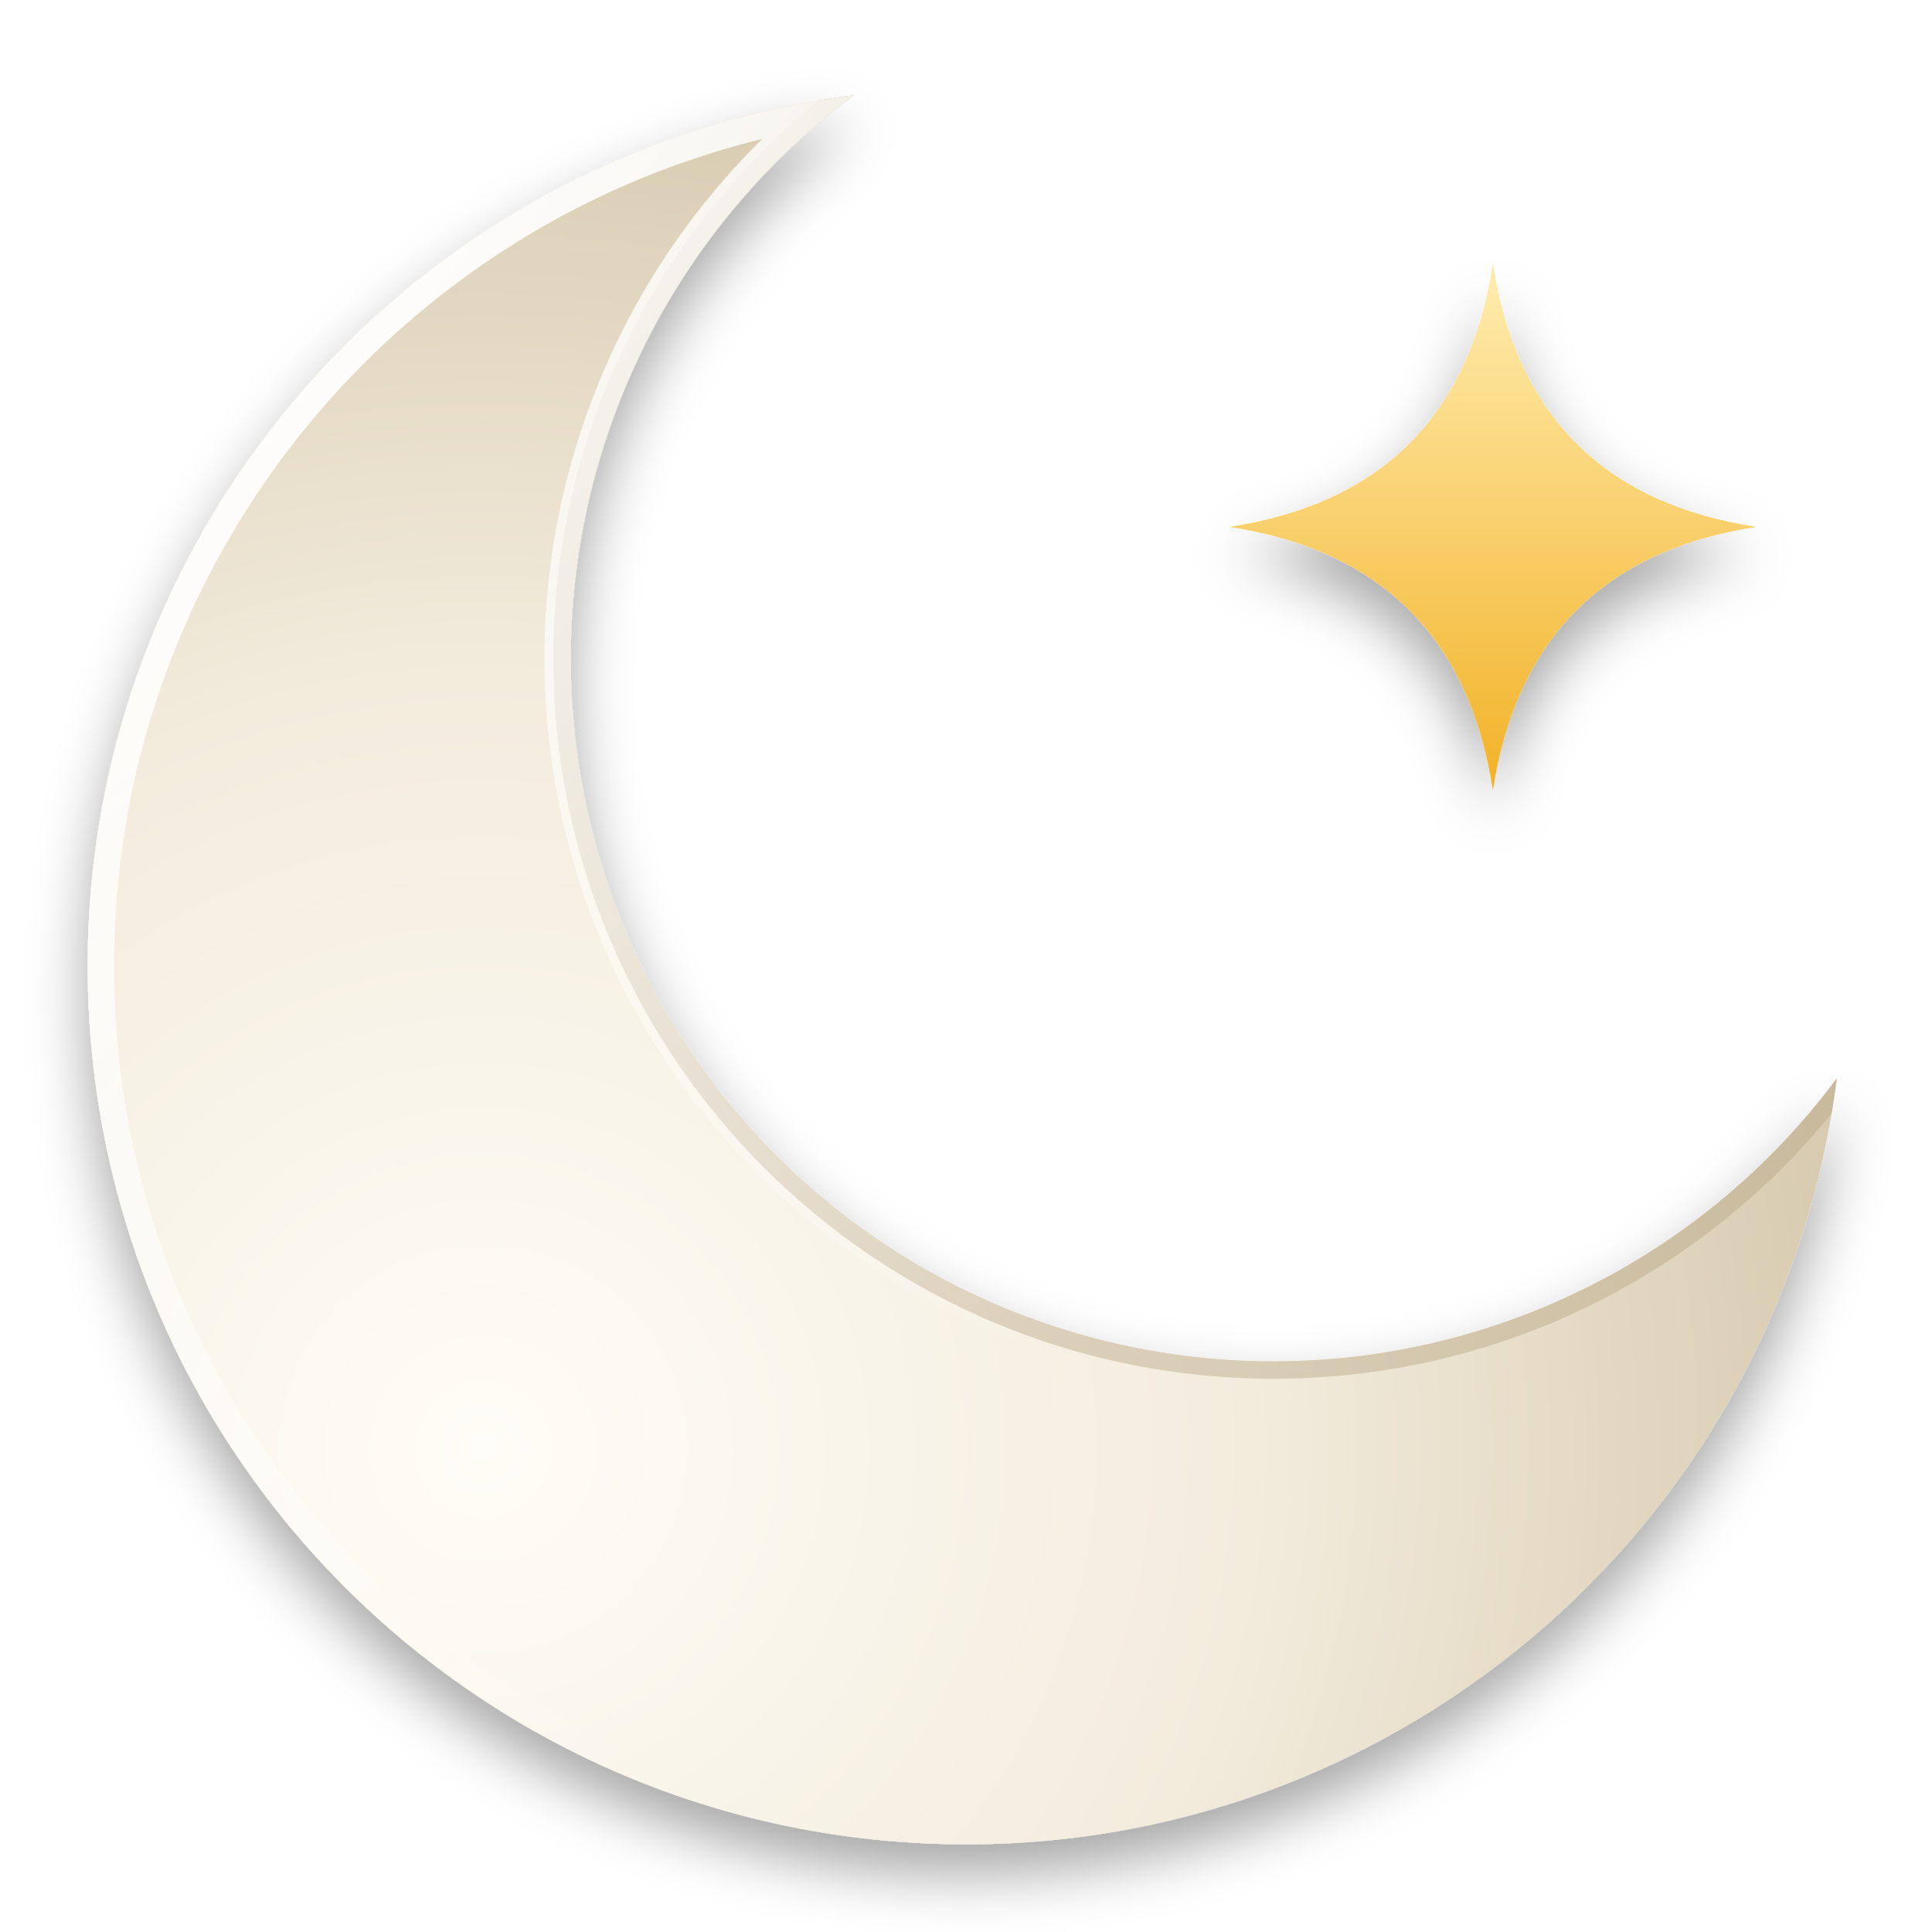
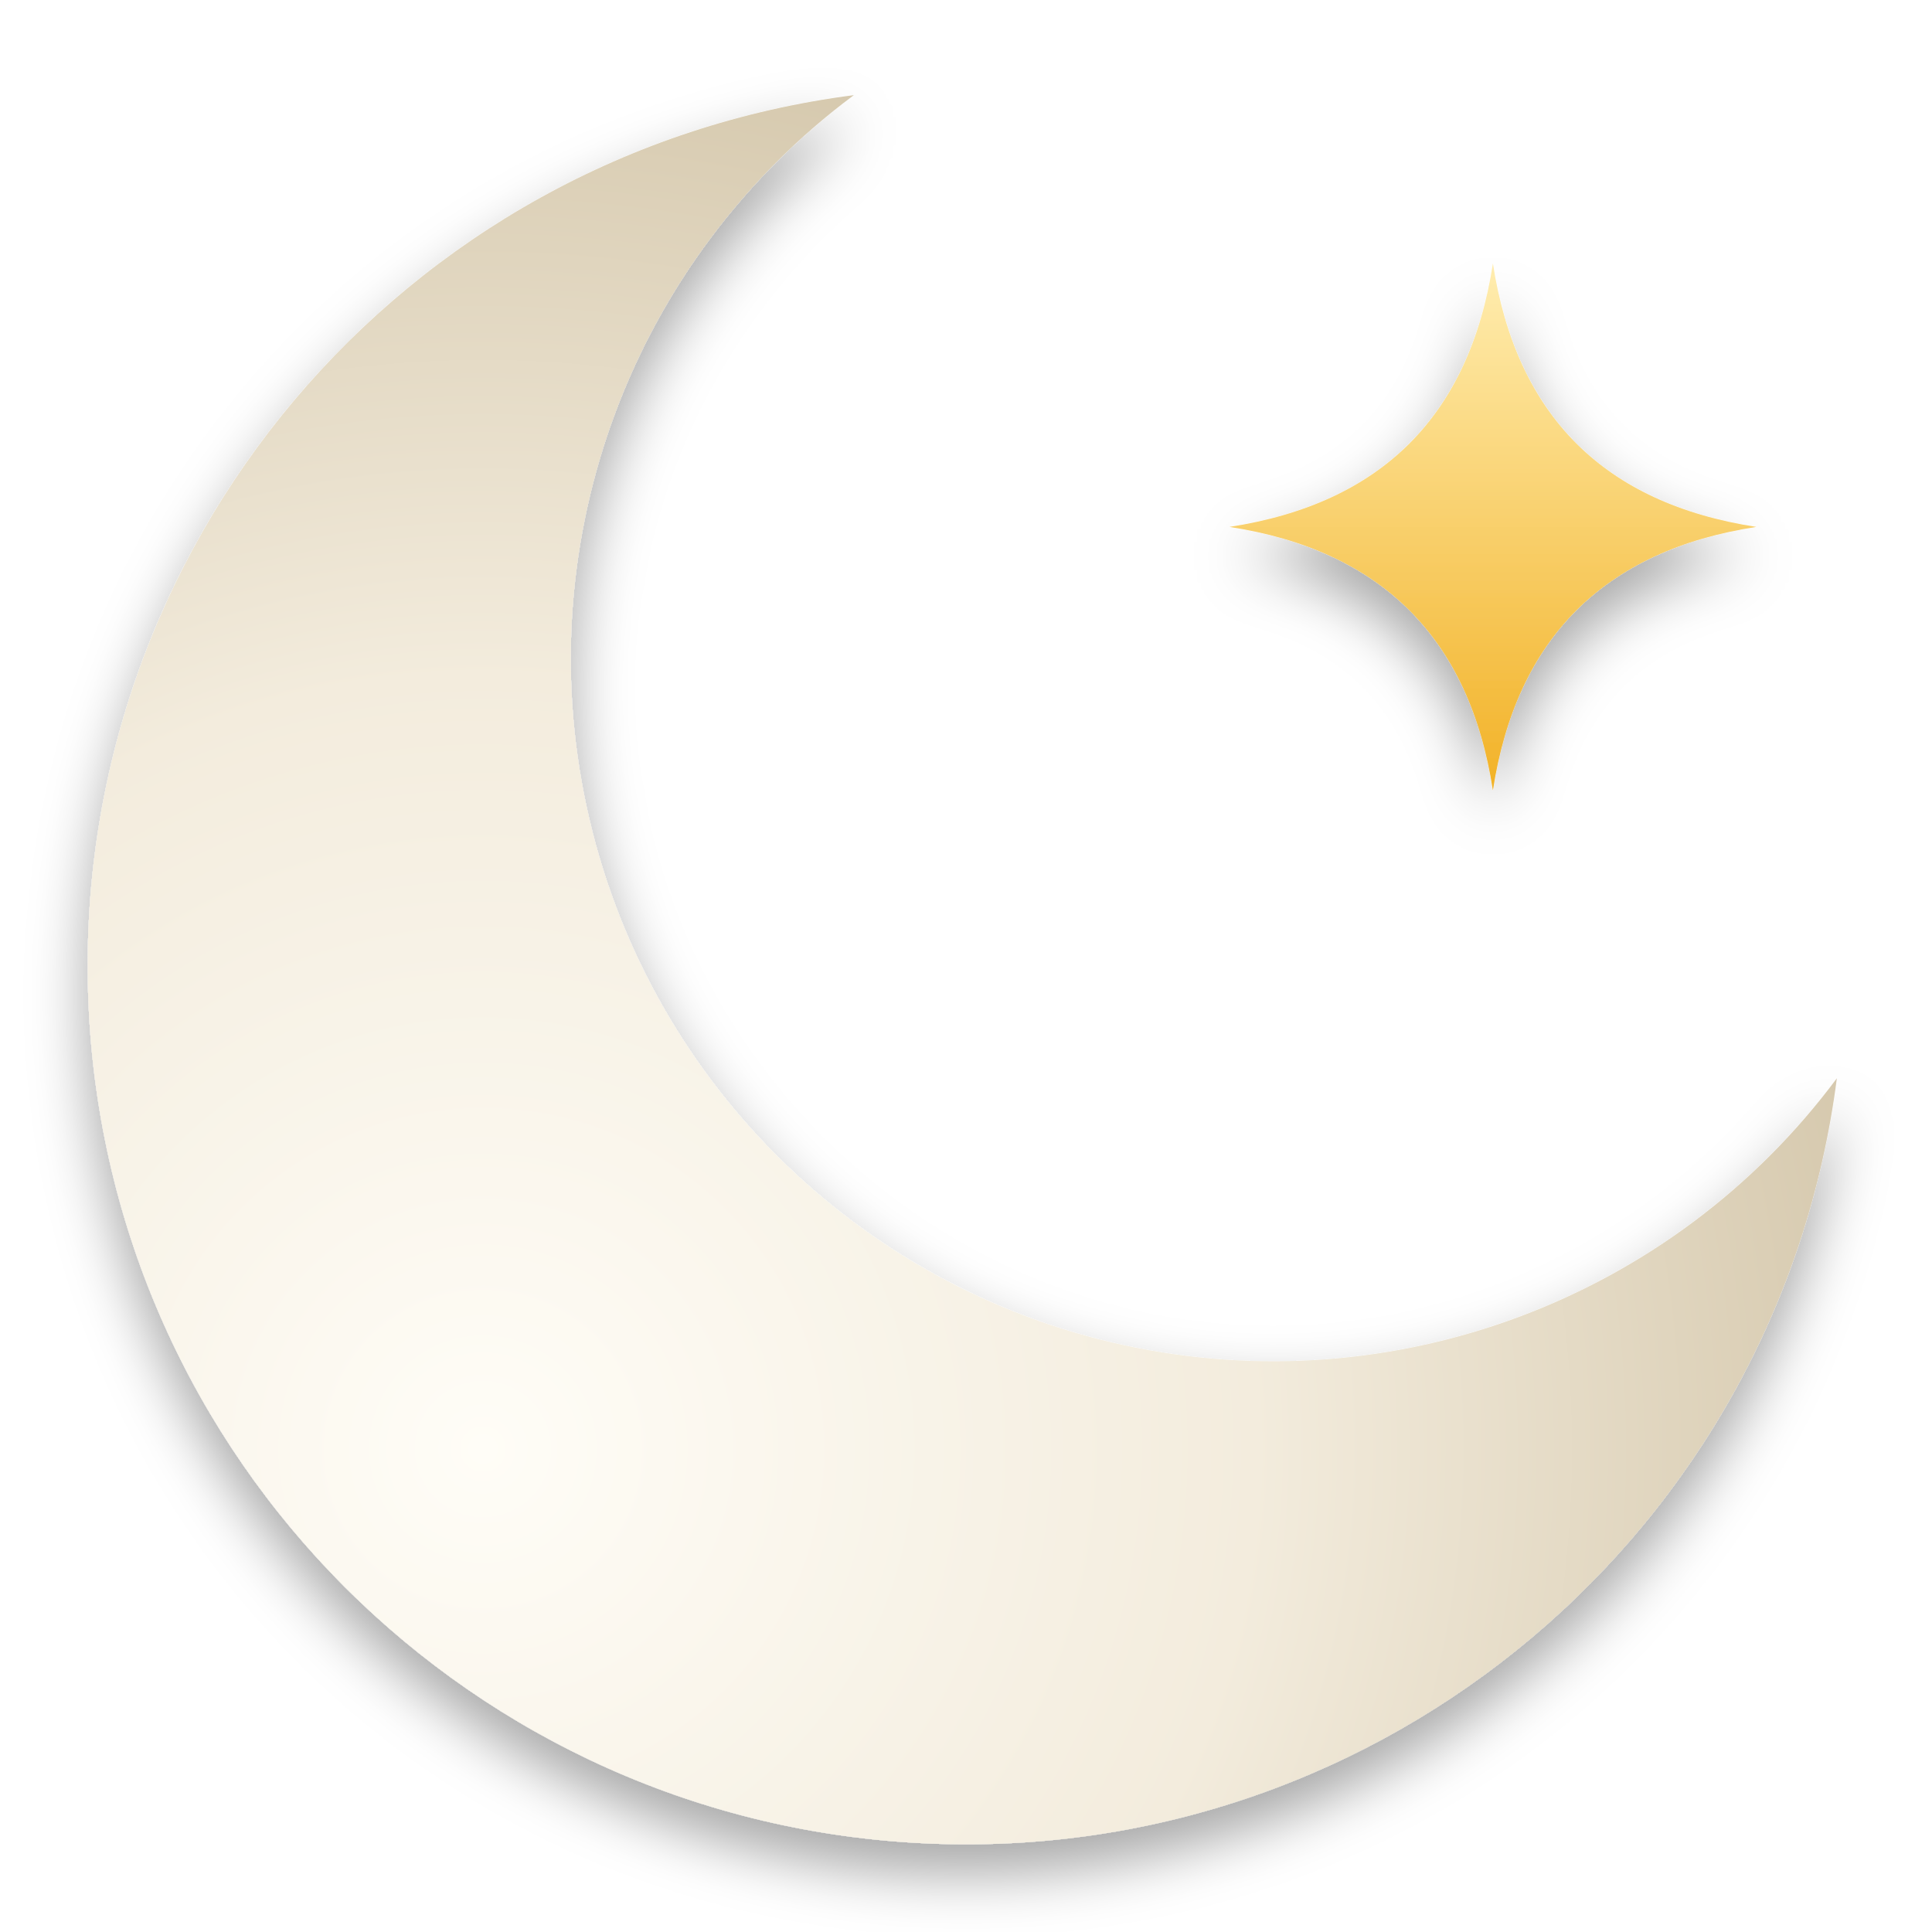
<svg xmlns="http://www.w3.org/2000/svg" viewBox="-6 -6 132 132" width="512" height="512" role="img" aria-labelledby="lum-title">
  <defs>
    <radialGradient id="lum-moon" gradientUnits="userSpaceOnUse" cx="27" cy="93" r="96">
      <stop offset="0" stop-color="#FFFDF7" />
      <stop offset="0.55" stop-color="#F3ECDD" />
      <stop offset="1" stop-color="#D6C9AE" />
    </radialGradient>
-     <linearGradient id="lum-rim" gradientUnits="userSpaceOnUse" x1="3" y1="30" x2="63" y2="90">
-       <stop offset="0" stop-color="#FFFFFF" stop-opacity="0.95" />
-       <stop offset="1" stop-color="#FFFFFF" stop-opacity="0" />
-     </linearGradient>
    <linearGradient id="lum-star" x1="0" y1="0" x2="0" y2="1">
      <stop offset="0" stop-color="#FFEDB0" />
      <stop offset="1" stop-color="#F2B227" />
    </linearGradient>
-     <clipPath id="lum-clip">
-       <path d="M52.34 0.5 A60 60 0 1 0 119.5 67.67 A48 48 0 1 1 52.34 0.5 Z" />
-     </clipPath>
    <filter id="lum-shadow" x="-10%" y="-10%" width="120%" height="125%">
      <feDropShadow dx="0" dy="2" stdDeviation="2" flood-color="#000000" flood-opacity="0.35" />
    </filter>
  </defs>
  <path d="M52.34 0.5 A60 60 0 1 0 119.5 67.67 A48 48 0 1 1 52.34 0.5 Z" fill="url(#lum-moon)" filter="url(#lum-shadow)" />
-   <g clip-path="url(#lum-clip)">
-     <circle cx="81" cy="39" r="48" fill="none" stroke="#B9A887" stroke-opacity="0.45" stroke-width="2.4" />
-     <path d="M52.34 0.5 A60 60 0 1 0 119.5 67.67 A48 48 0 1 1 52.34 0.5 Z" fill="none" stroke="url(#lum-rim)" stroke-width="3.6" />
-   </g>
  <path d="M96 12 Q98.4 27.6 114 30 Q98.4 32.4 96 48 Q93.6 32.4 78 30 Q93.6 27.6 96 12 Z" fill="url(#lum-star)" filter="url(#lum-shadow)" />
</svg>
